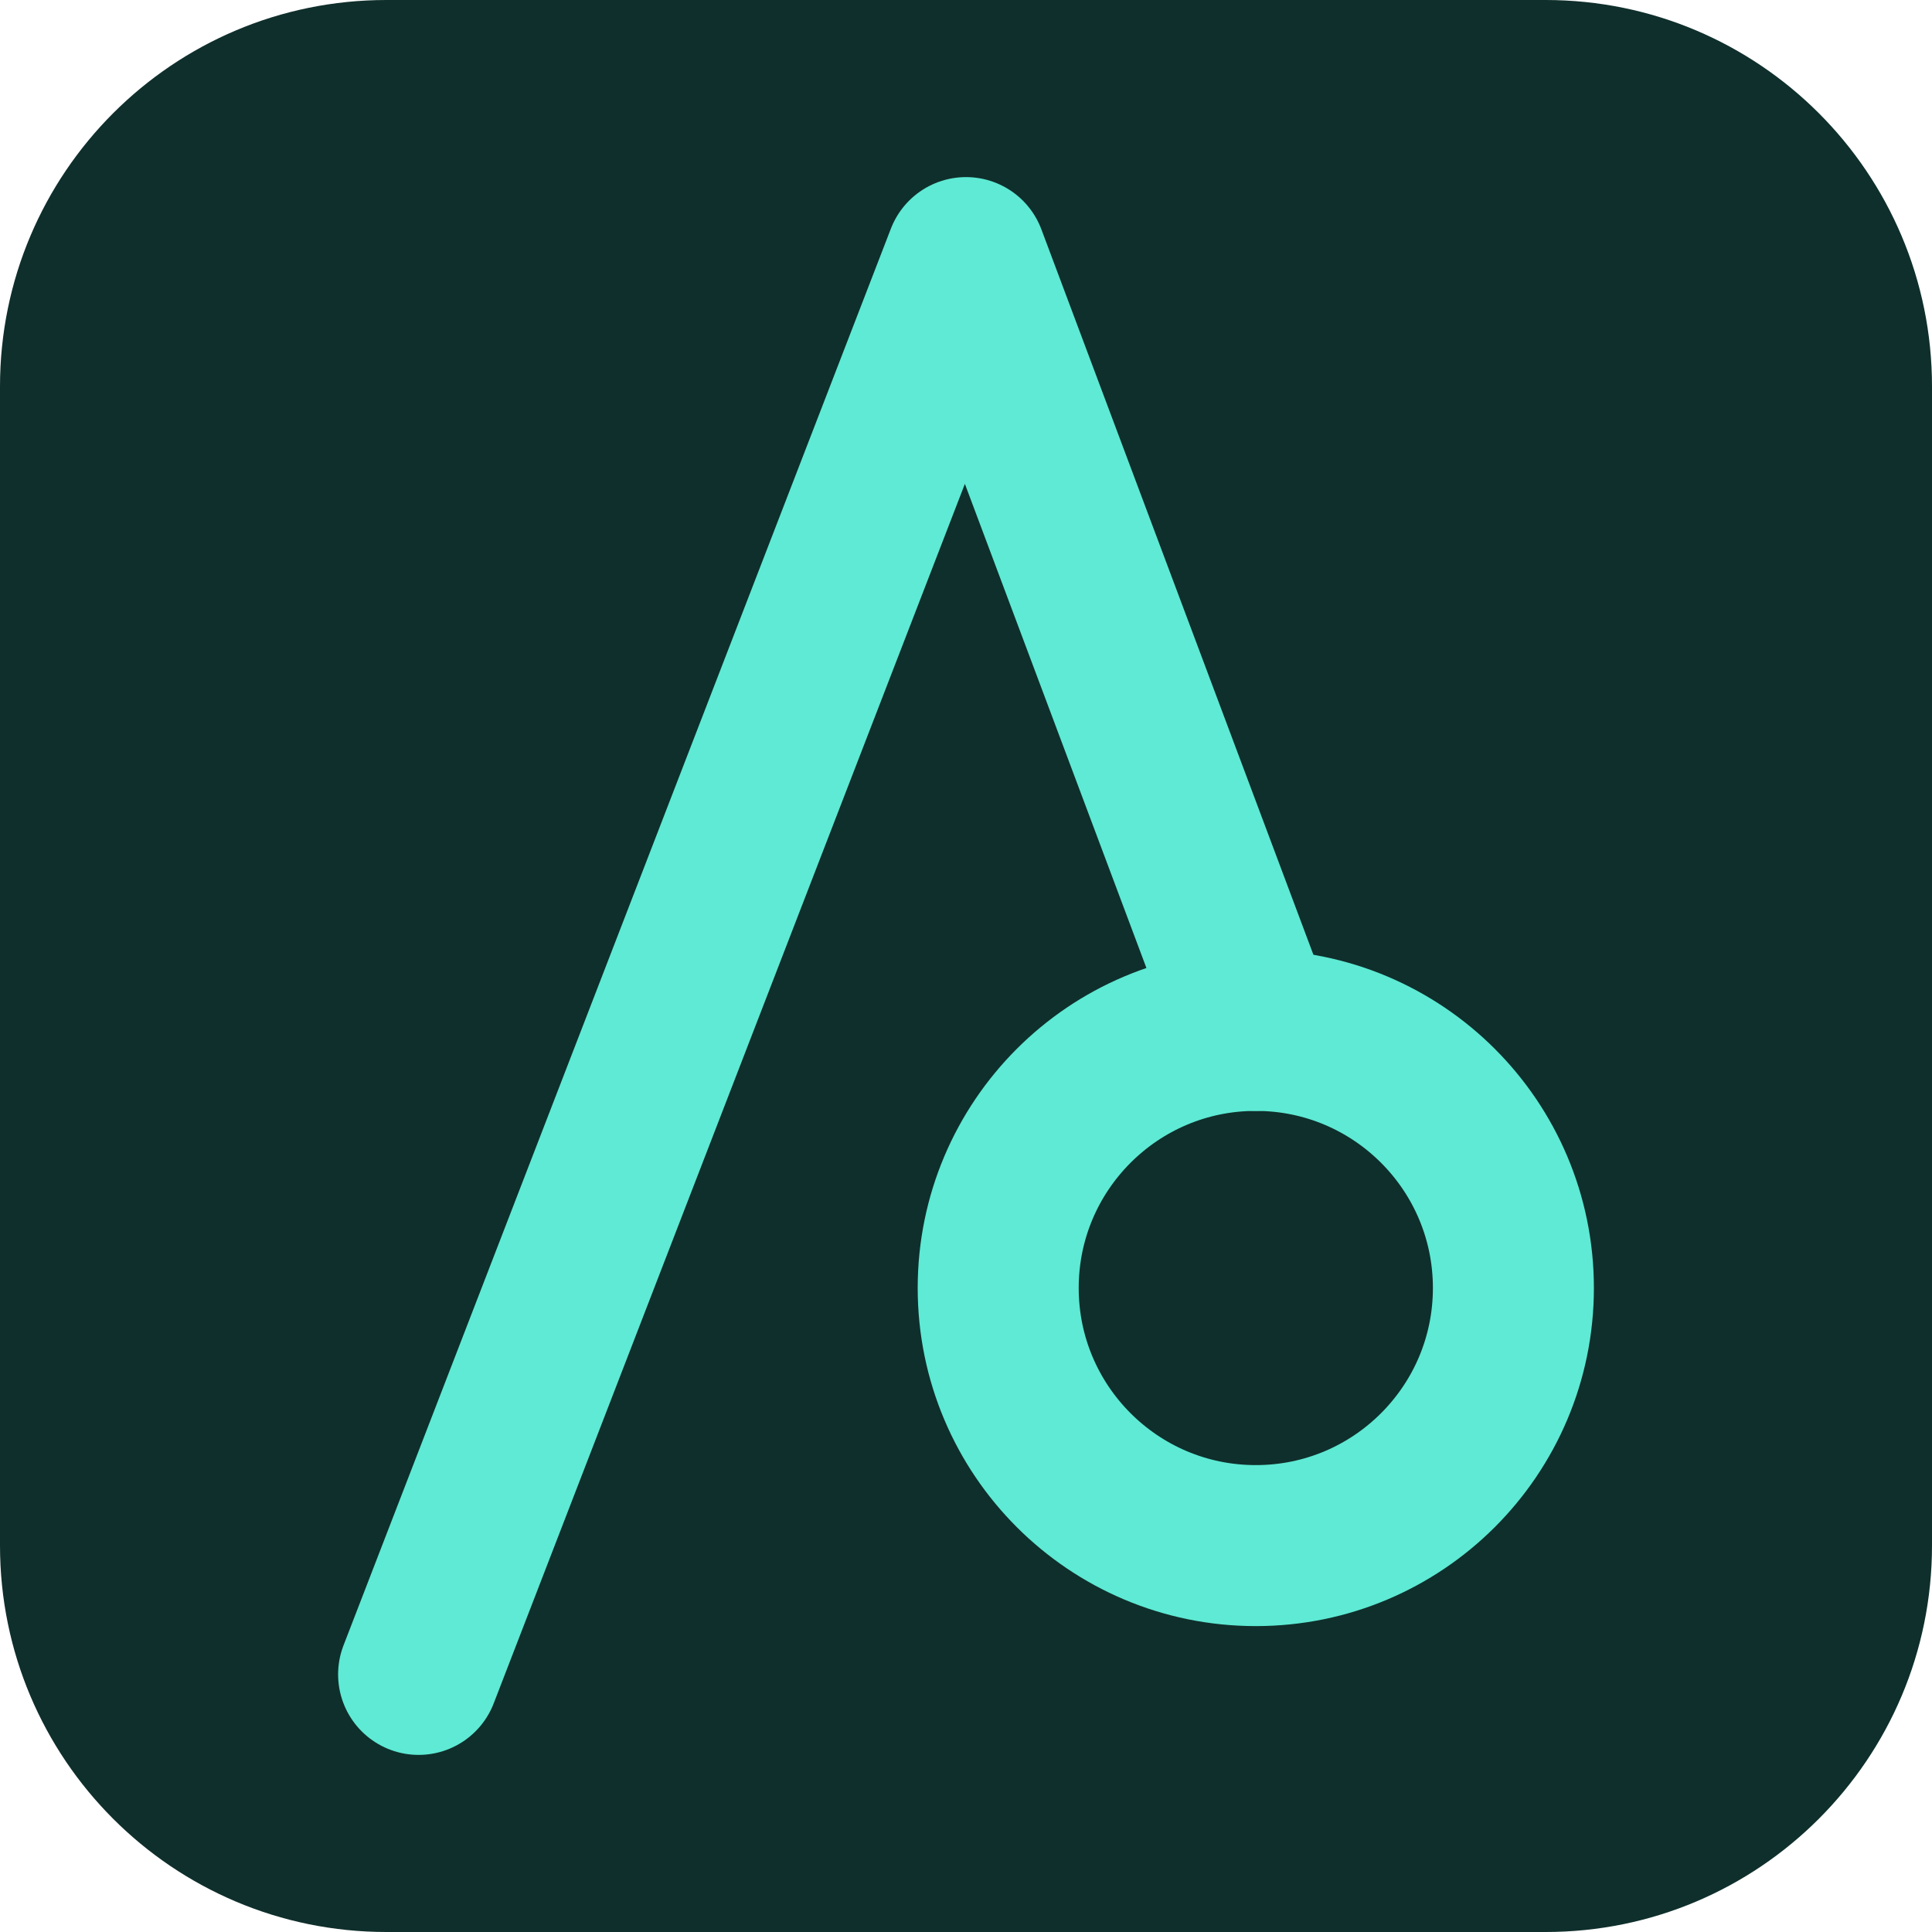
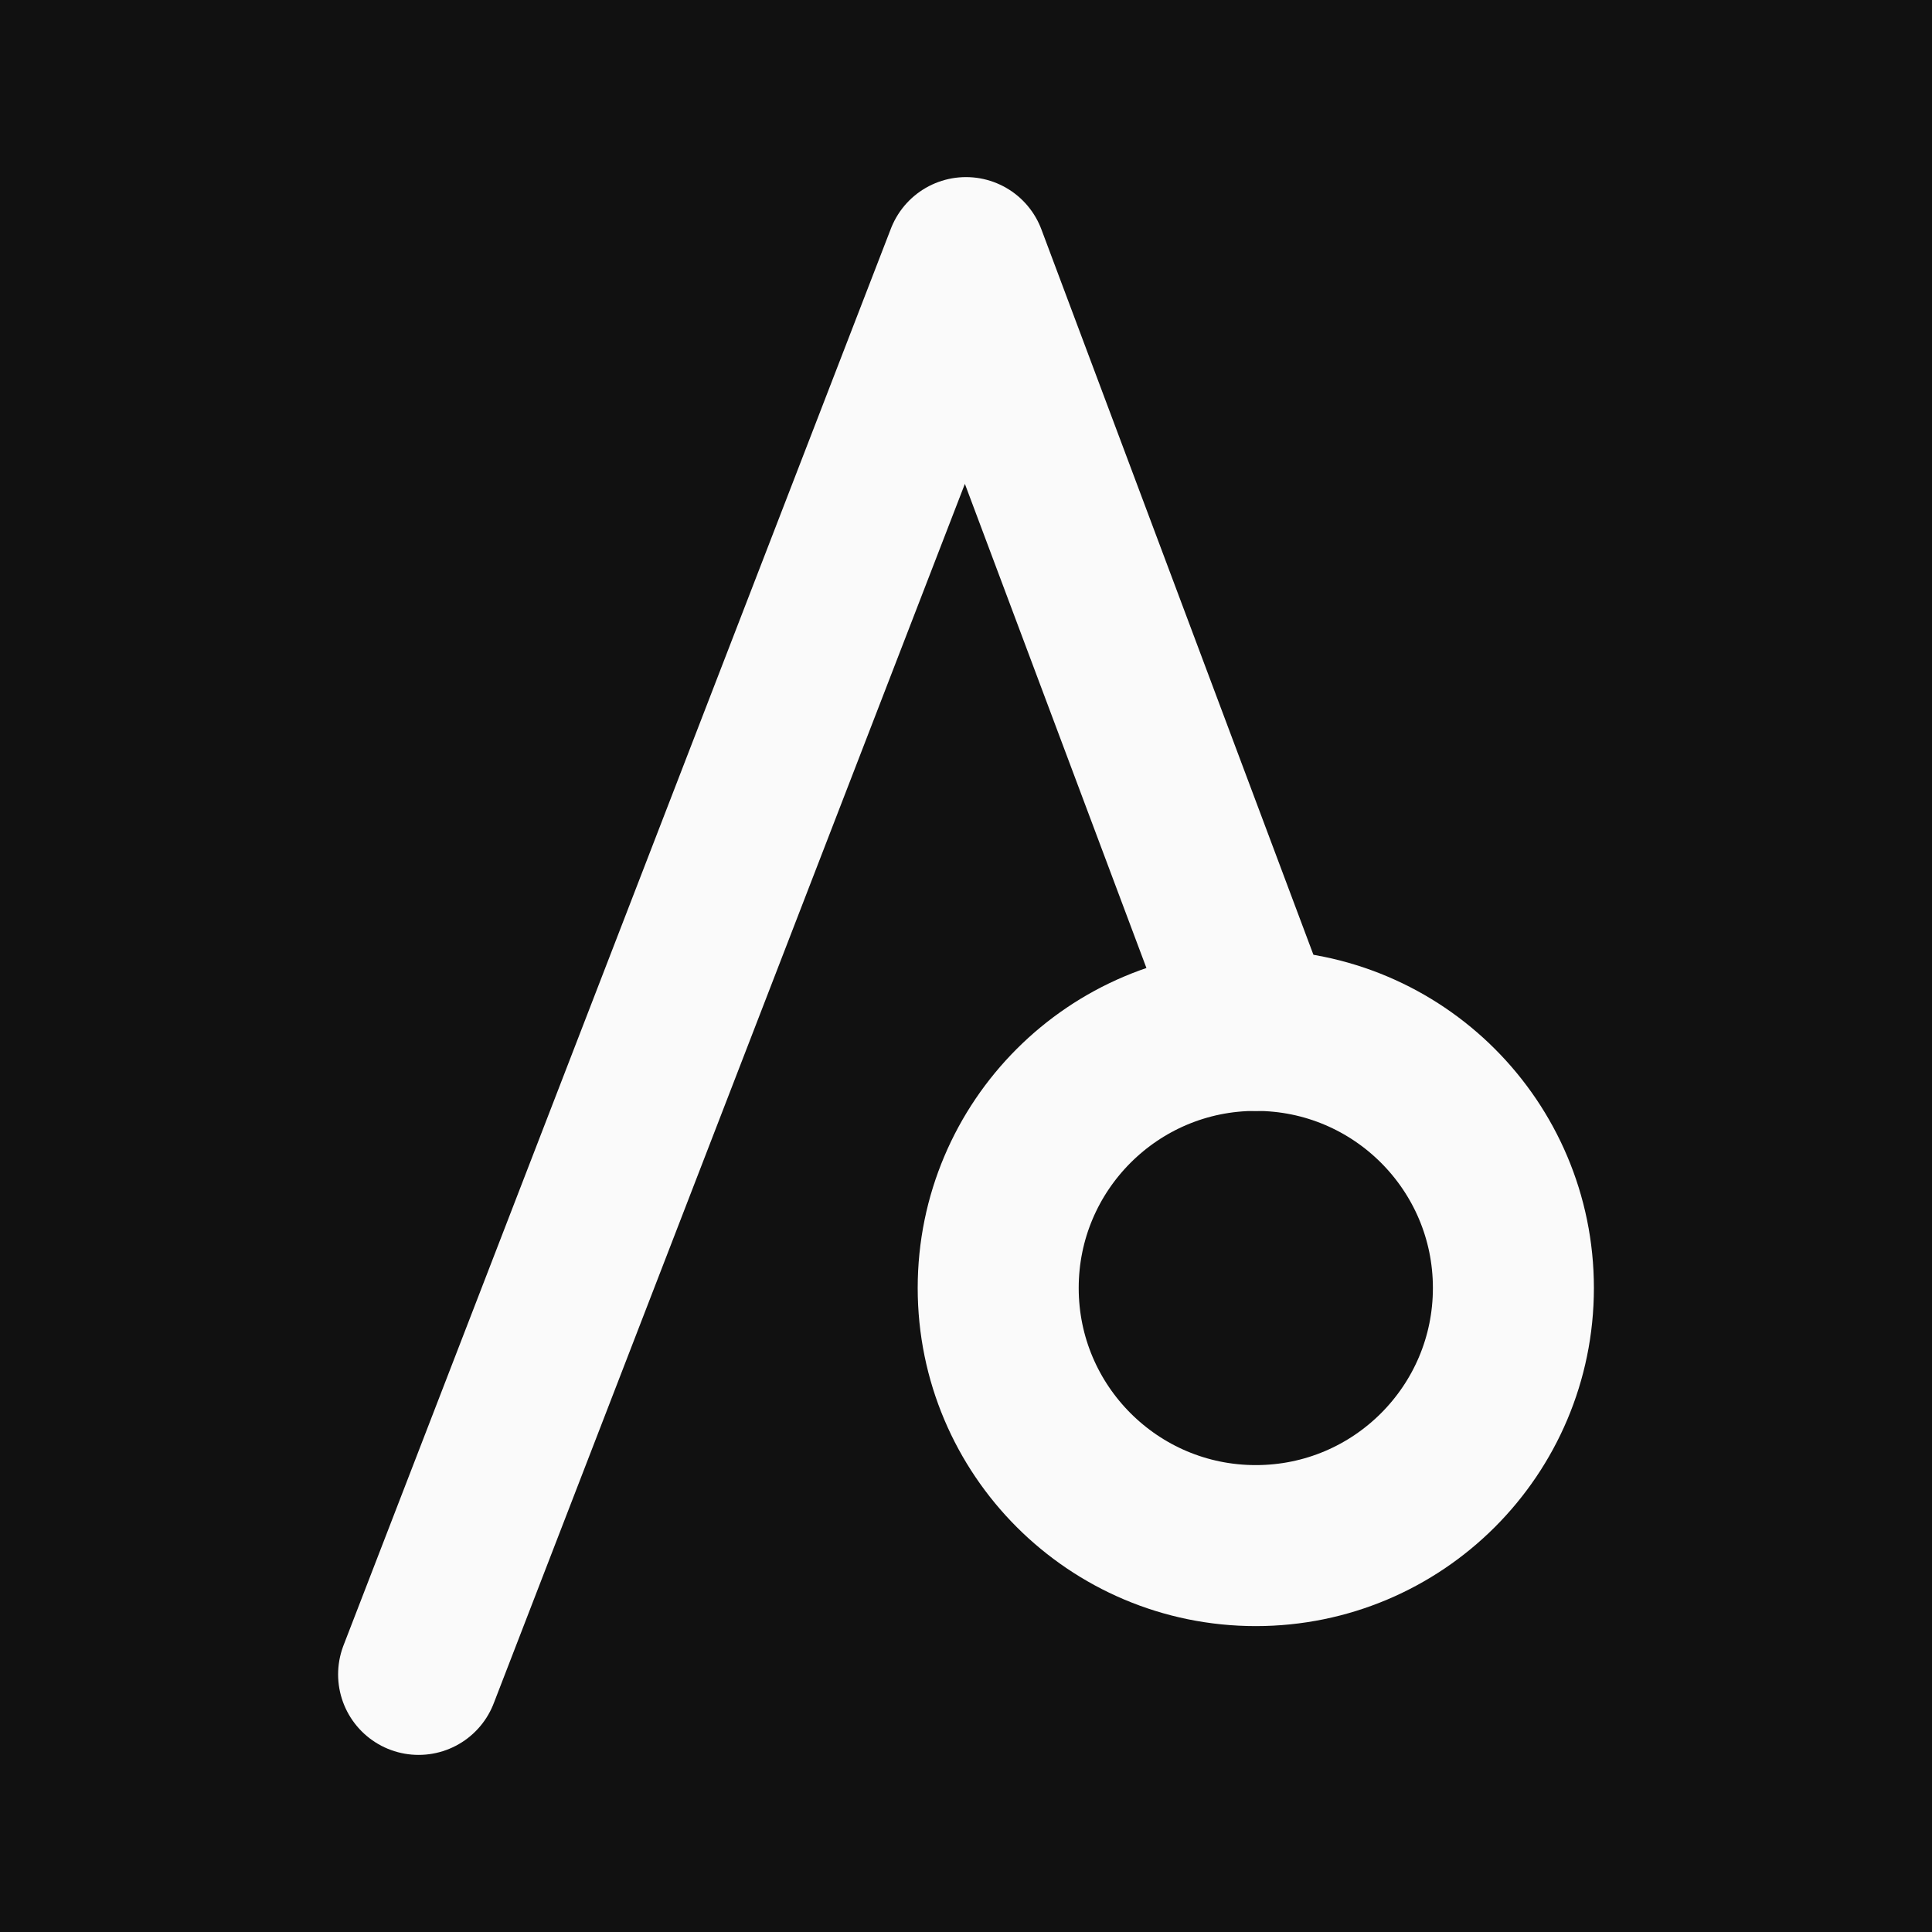
<svg xmlns="http://www.w3.org/2000/svg" viewBox="0 0 120 120">
-   <rect width="120" height="120" rx="24" fill="#0f2f2c" />
-   <g fill="none" stroke="#5eead4" stroke-width="10" stroke-linecap="round" stroke-linejoin="round">
+   <rect width="120" height="120" rx="0" fill="#111111" />
+   <g fill="none" stroke="#fafafa" stroke-width="10" stroke-linecap="round" stroke-linejoin="round">
    <path d="M 26 104 L 60 16 L 78 64" />
    <circle cx="78" cy="80" r="16" />
  </g>
</svg>
